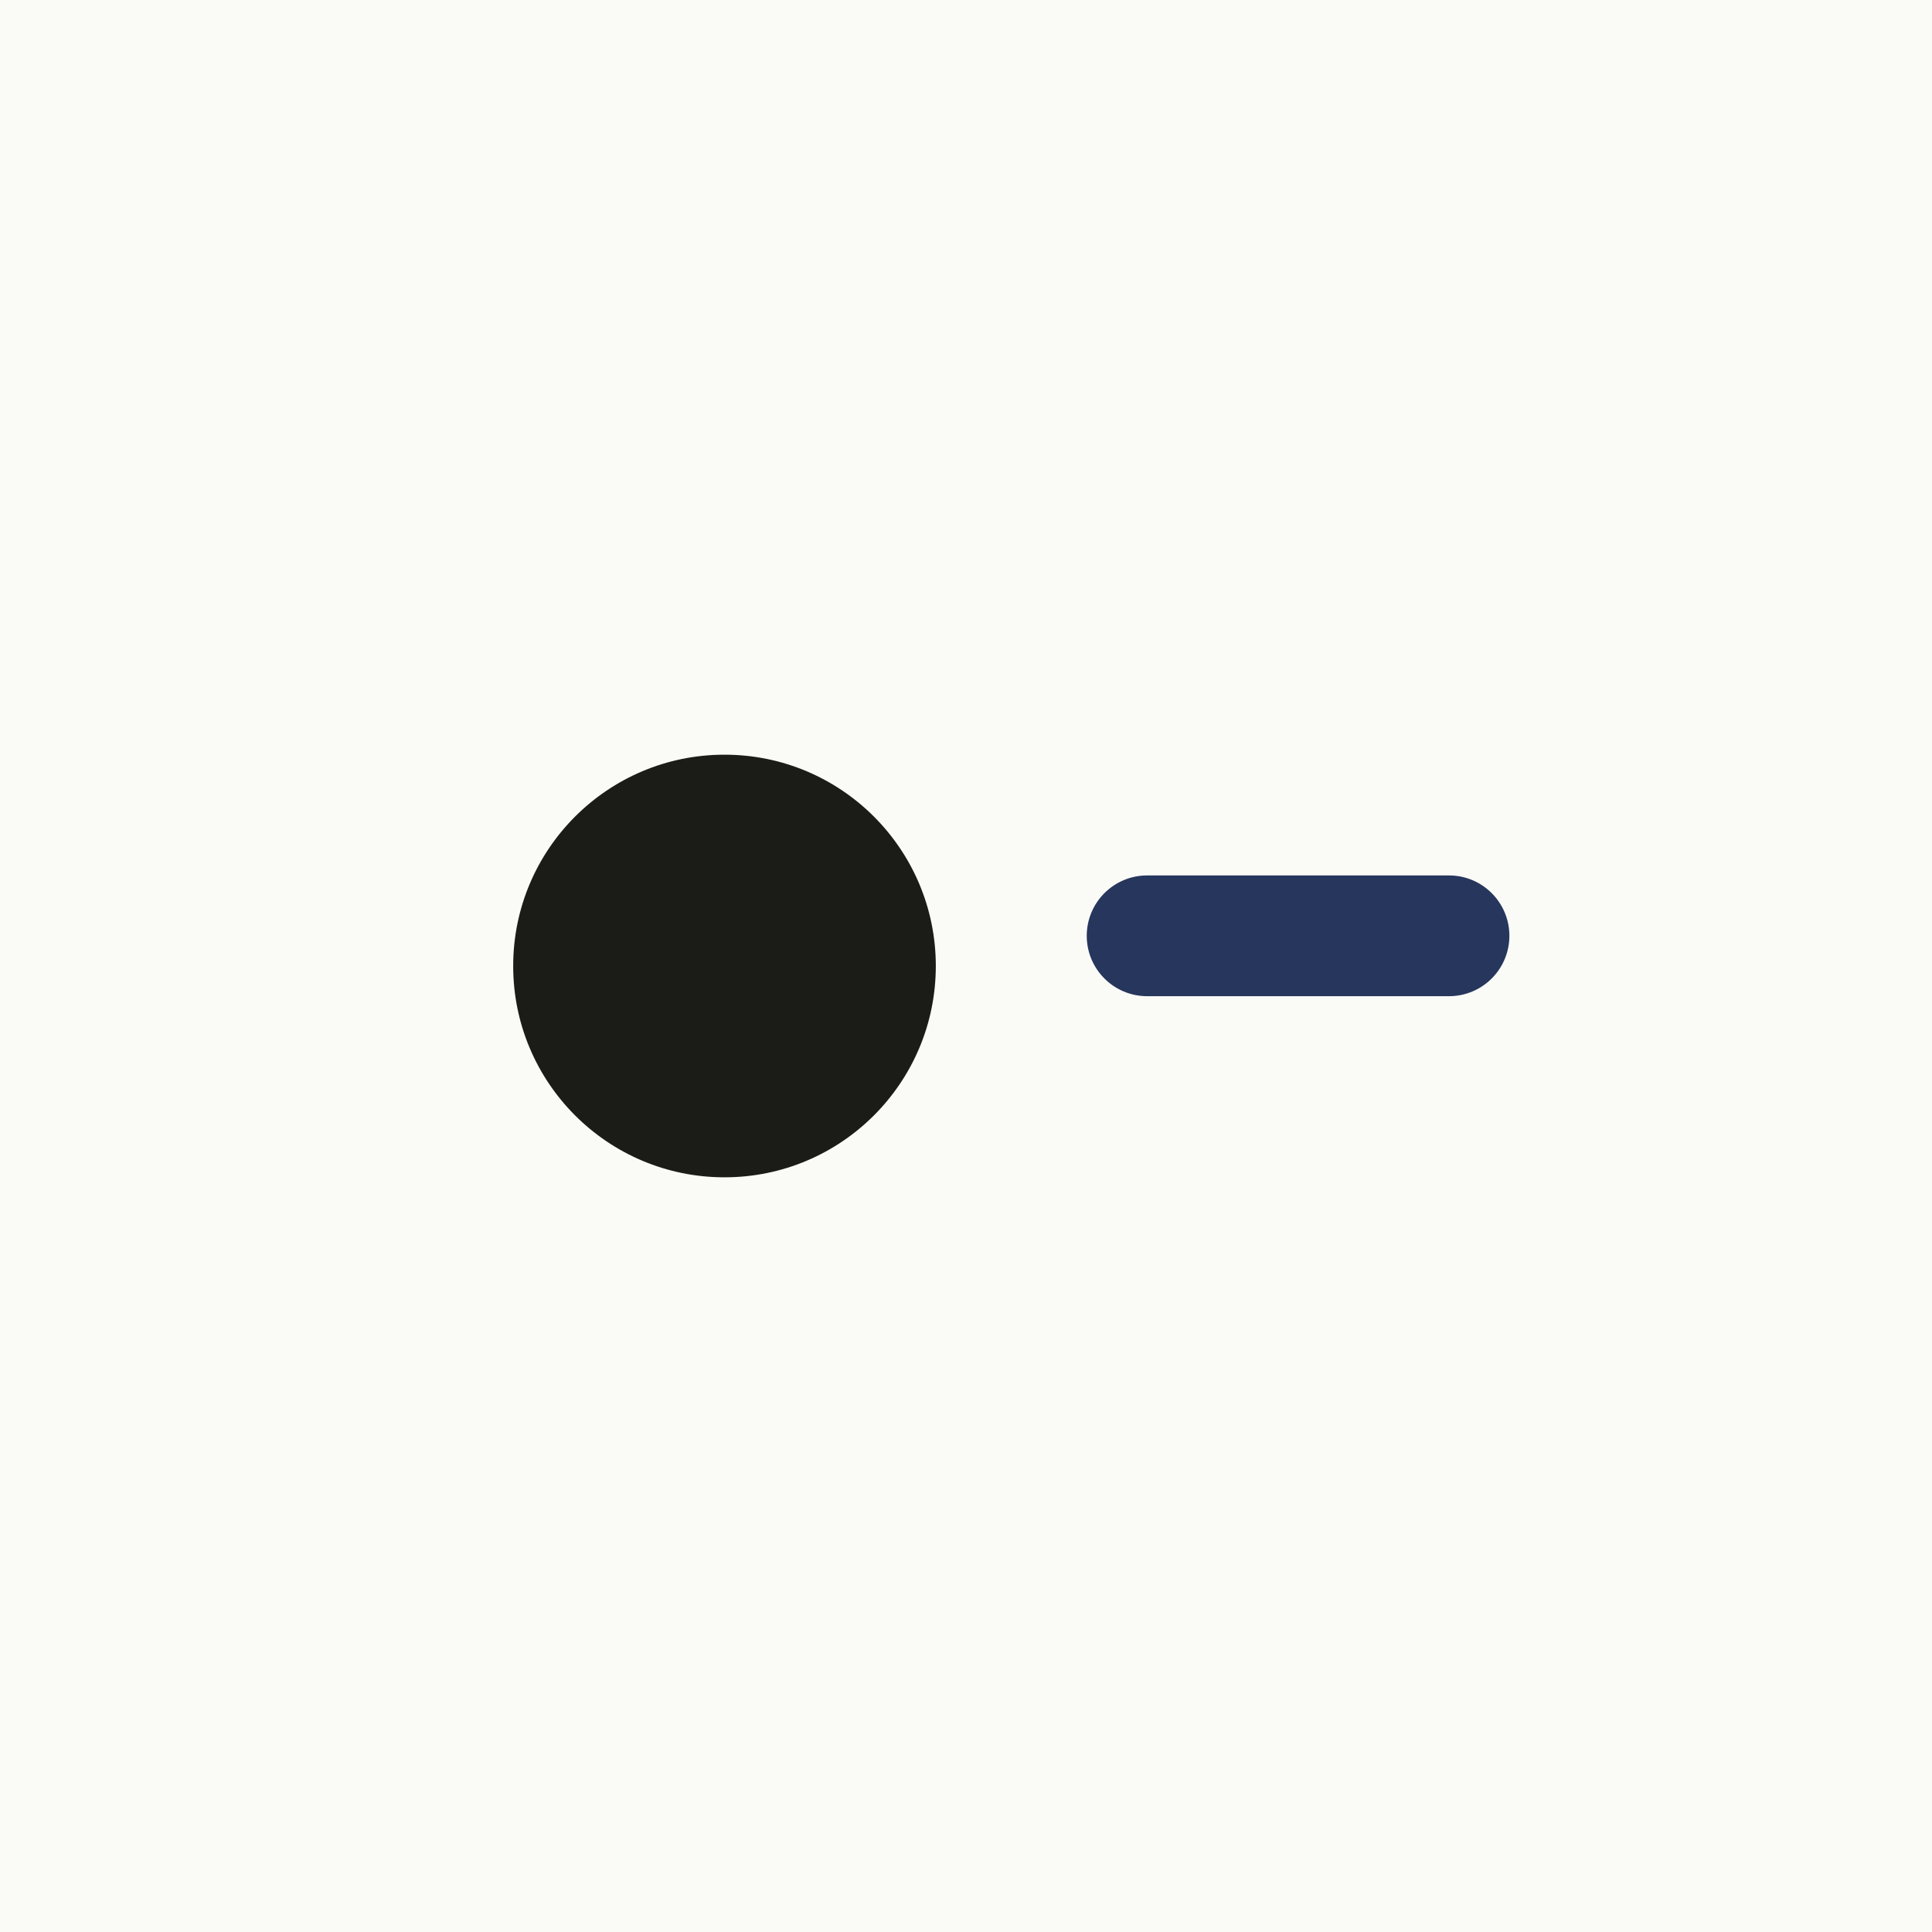
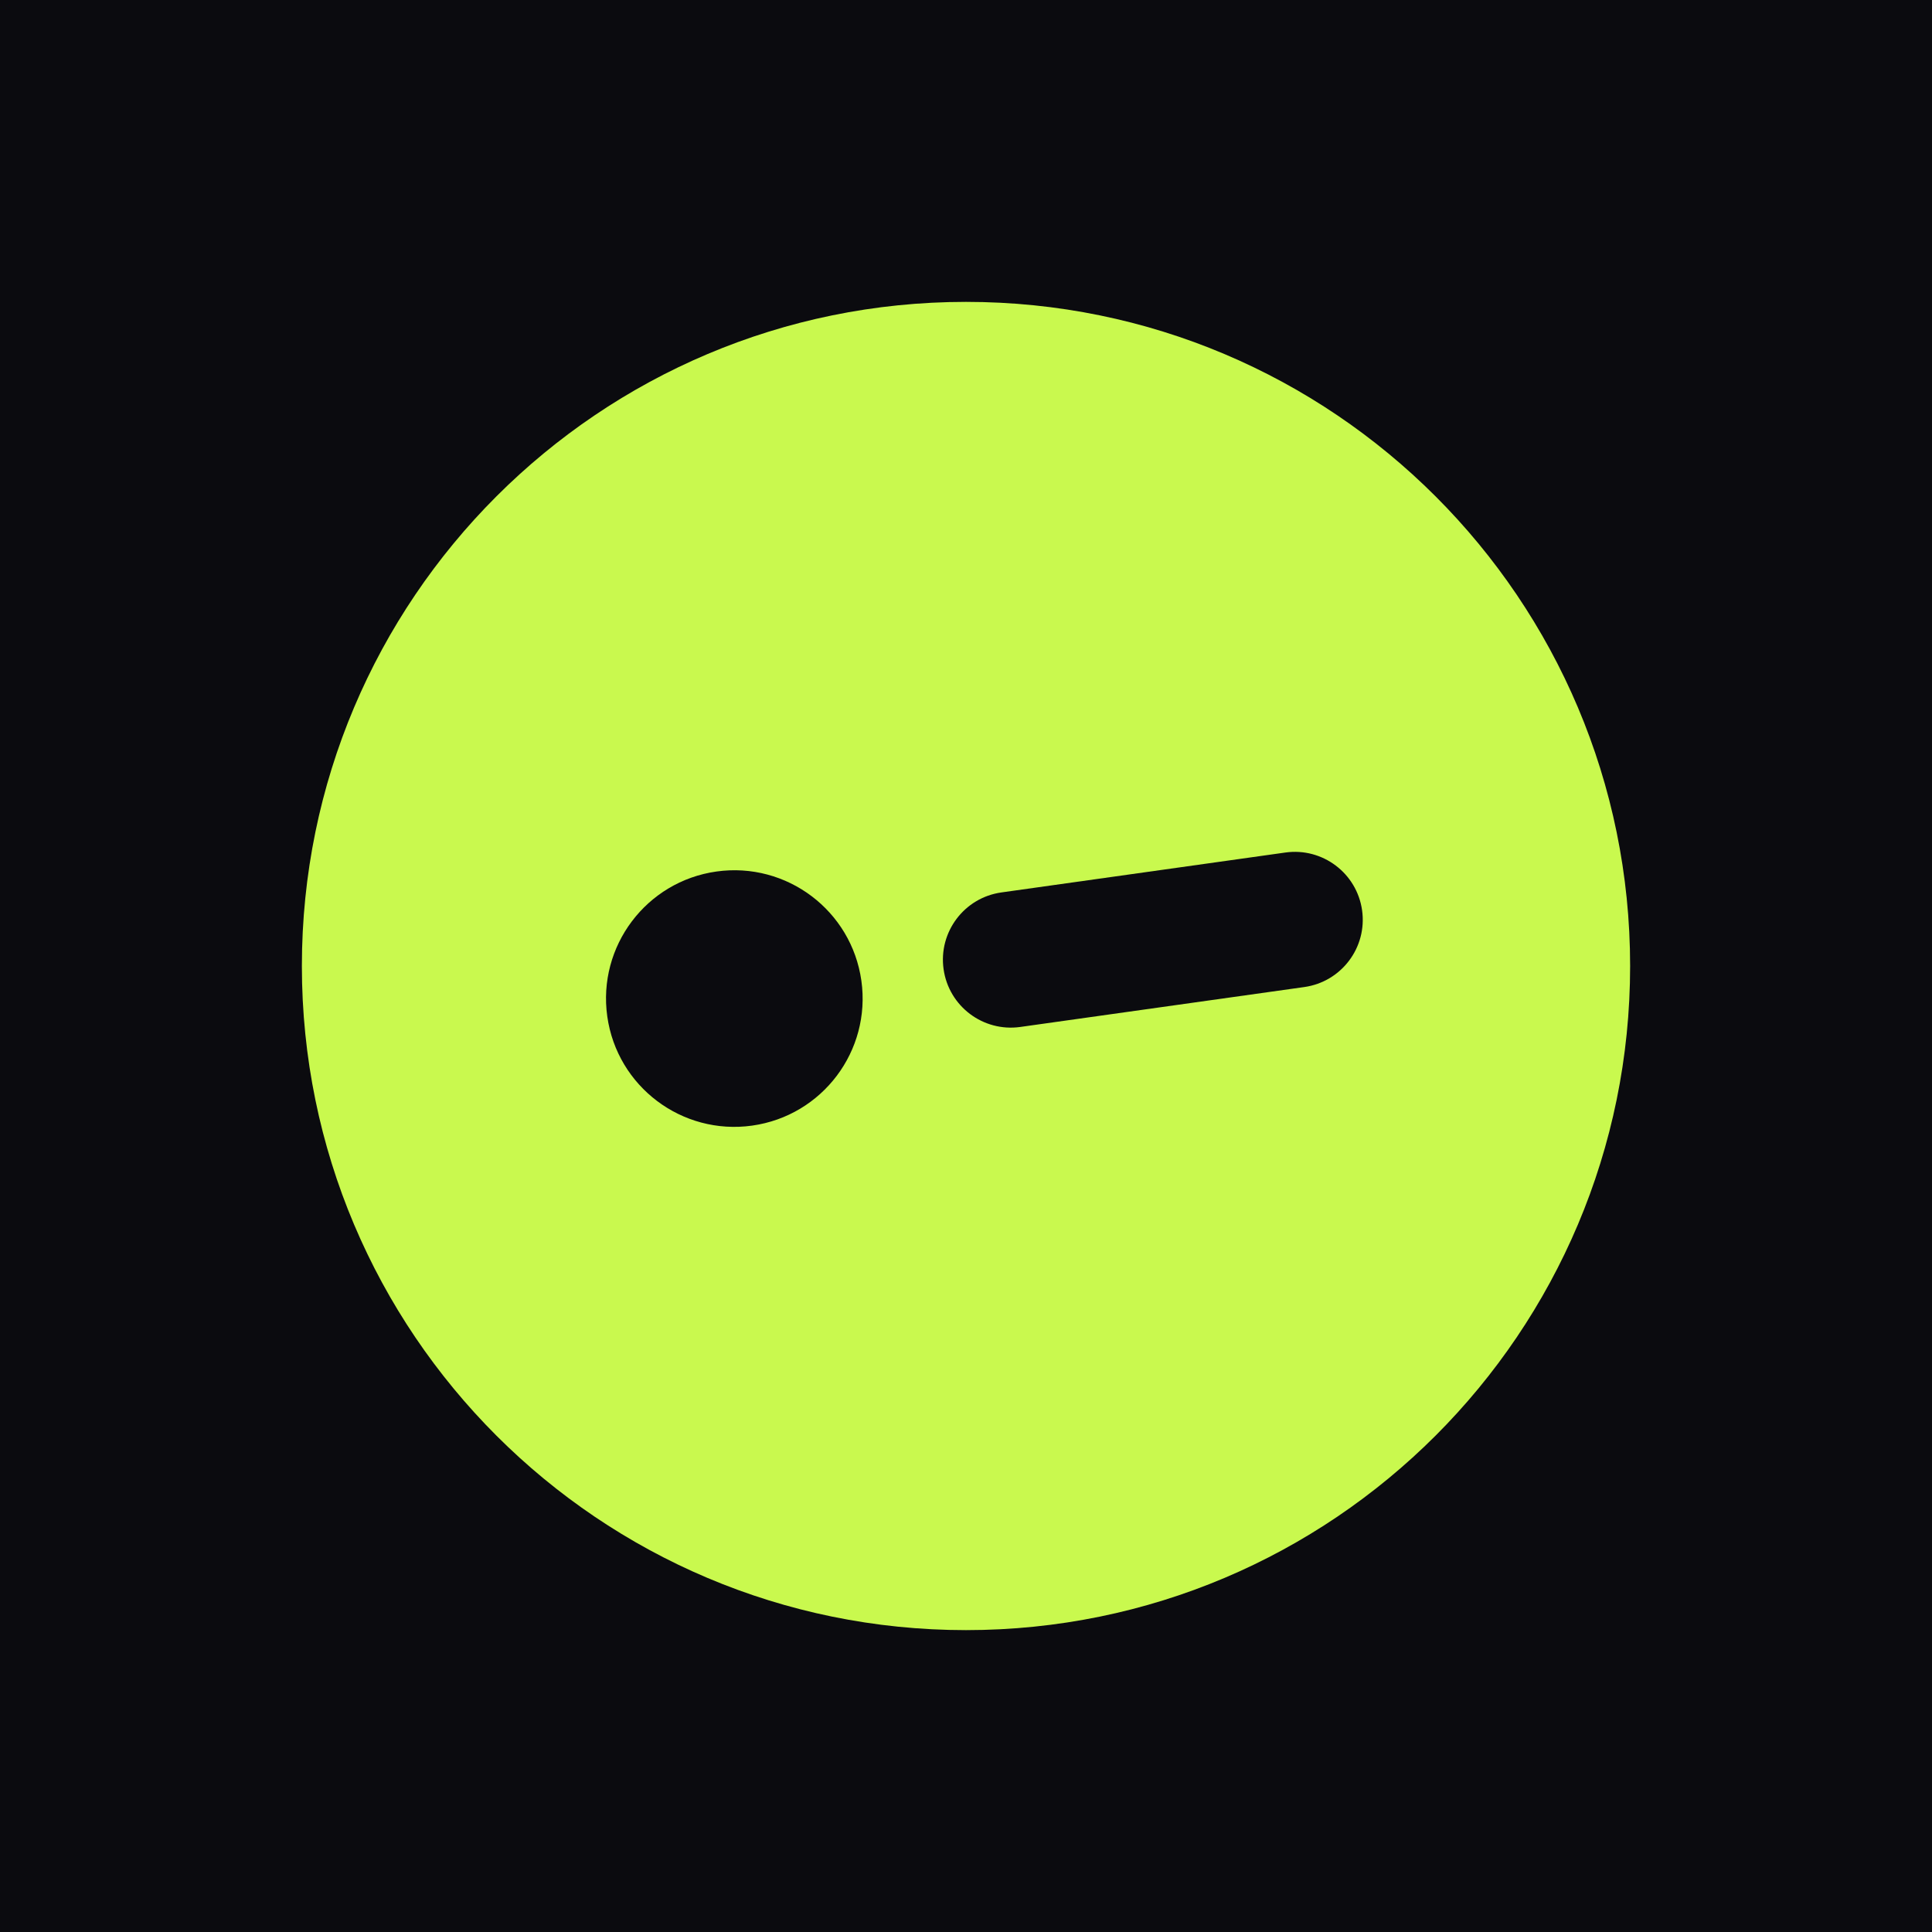
- <svg xmlns="http://www.w3.org/2000/svg" viewBox="0 0 64 64">
-   <rect width="64" height="64" fill="#FAFAF7" />
-   <circle cx="24" cy="32" r="7" fill="#1B1B18" />
-   <rect x="36" y="29" width="14" height="4" rx="2" fill="#26365C" />
+ <svg xmlns="http://www.w3.org/2000/svg" width="64" height="64" viewBox="0 0 512 512">
+   <rect width="512" height="512" fill="#0B0B0F" />
+   <circle cx="256" cy="256" r="176" fill="#C9F94E" />
+   <g transform="translate(256 256) rotate(-8) scale(1)">
+     <circle cx="-62" cy="0" r="34" fill="#0B0B0F" />
+     <rect x="-6" y="-18" width="112" height="36" rx="18" fill="#0B0B0F" />
+   </g>
</svg>
